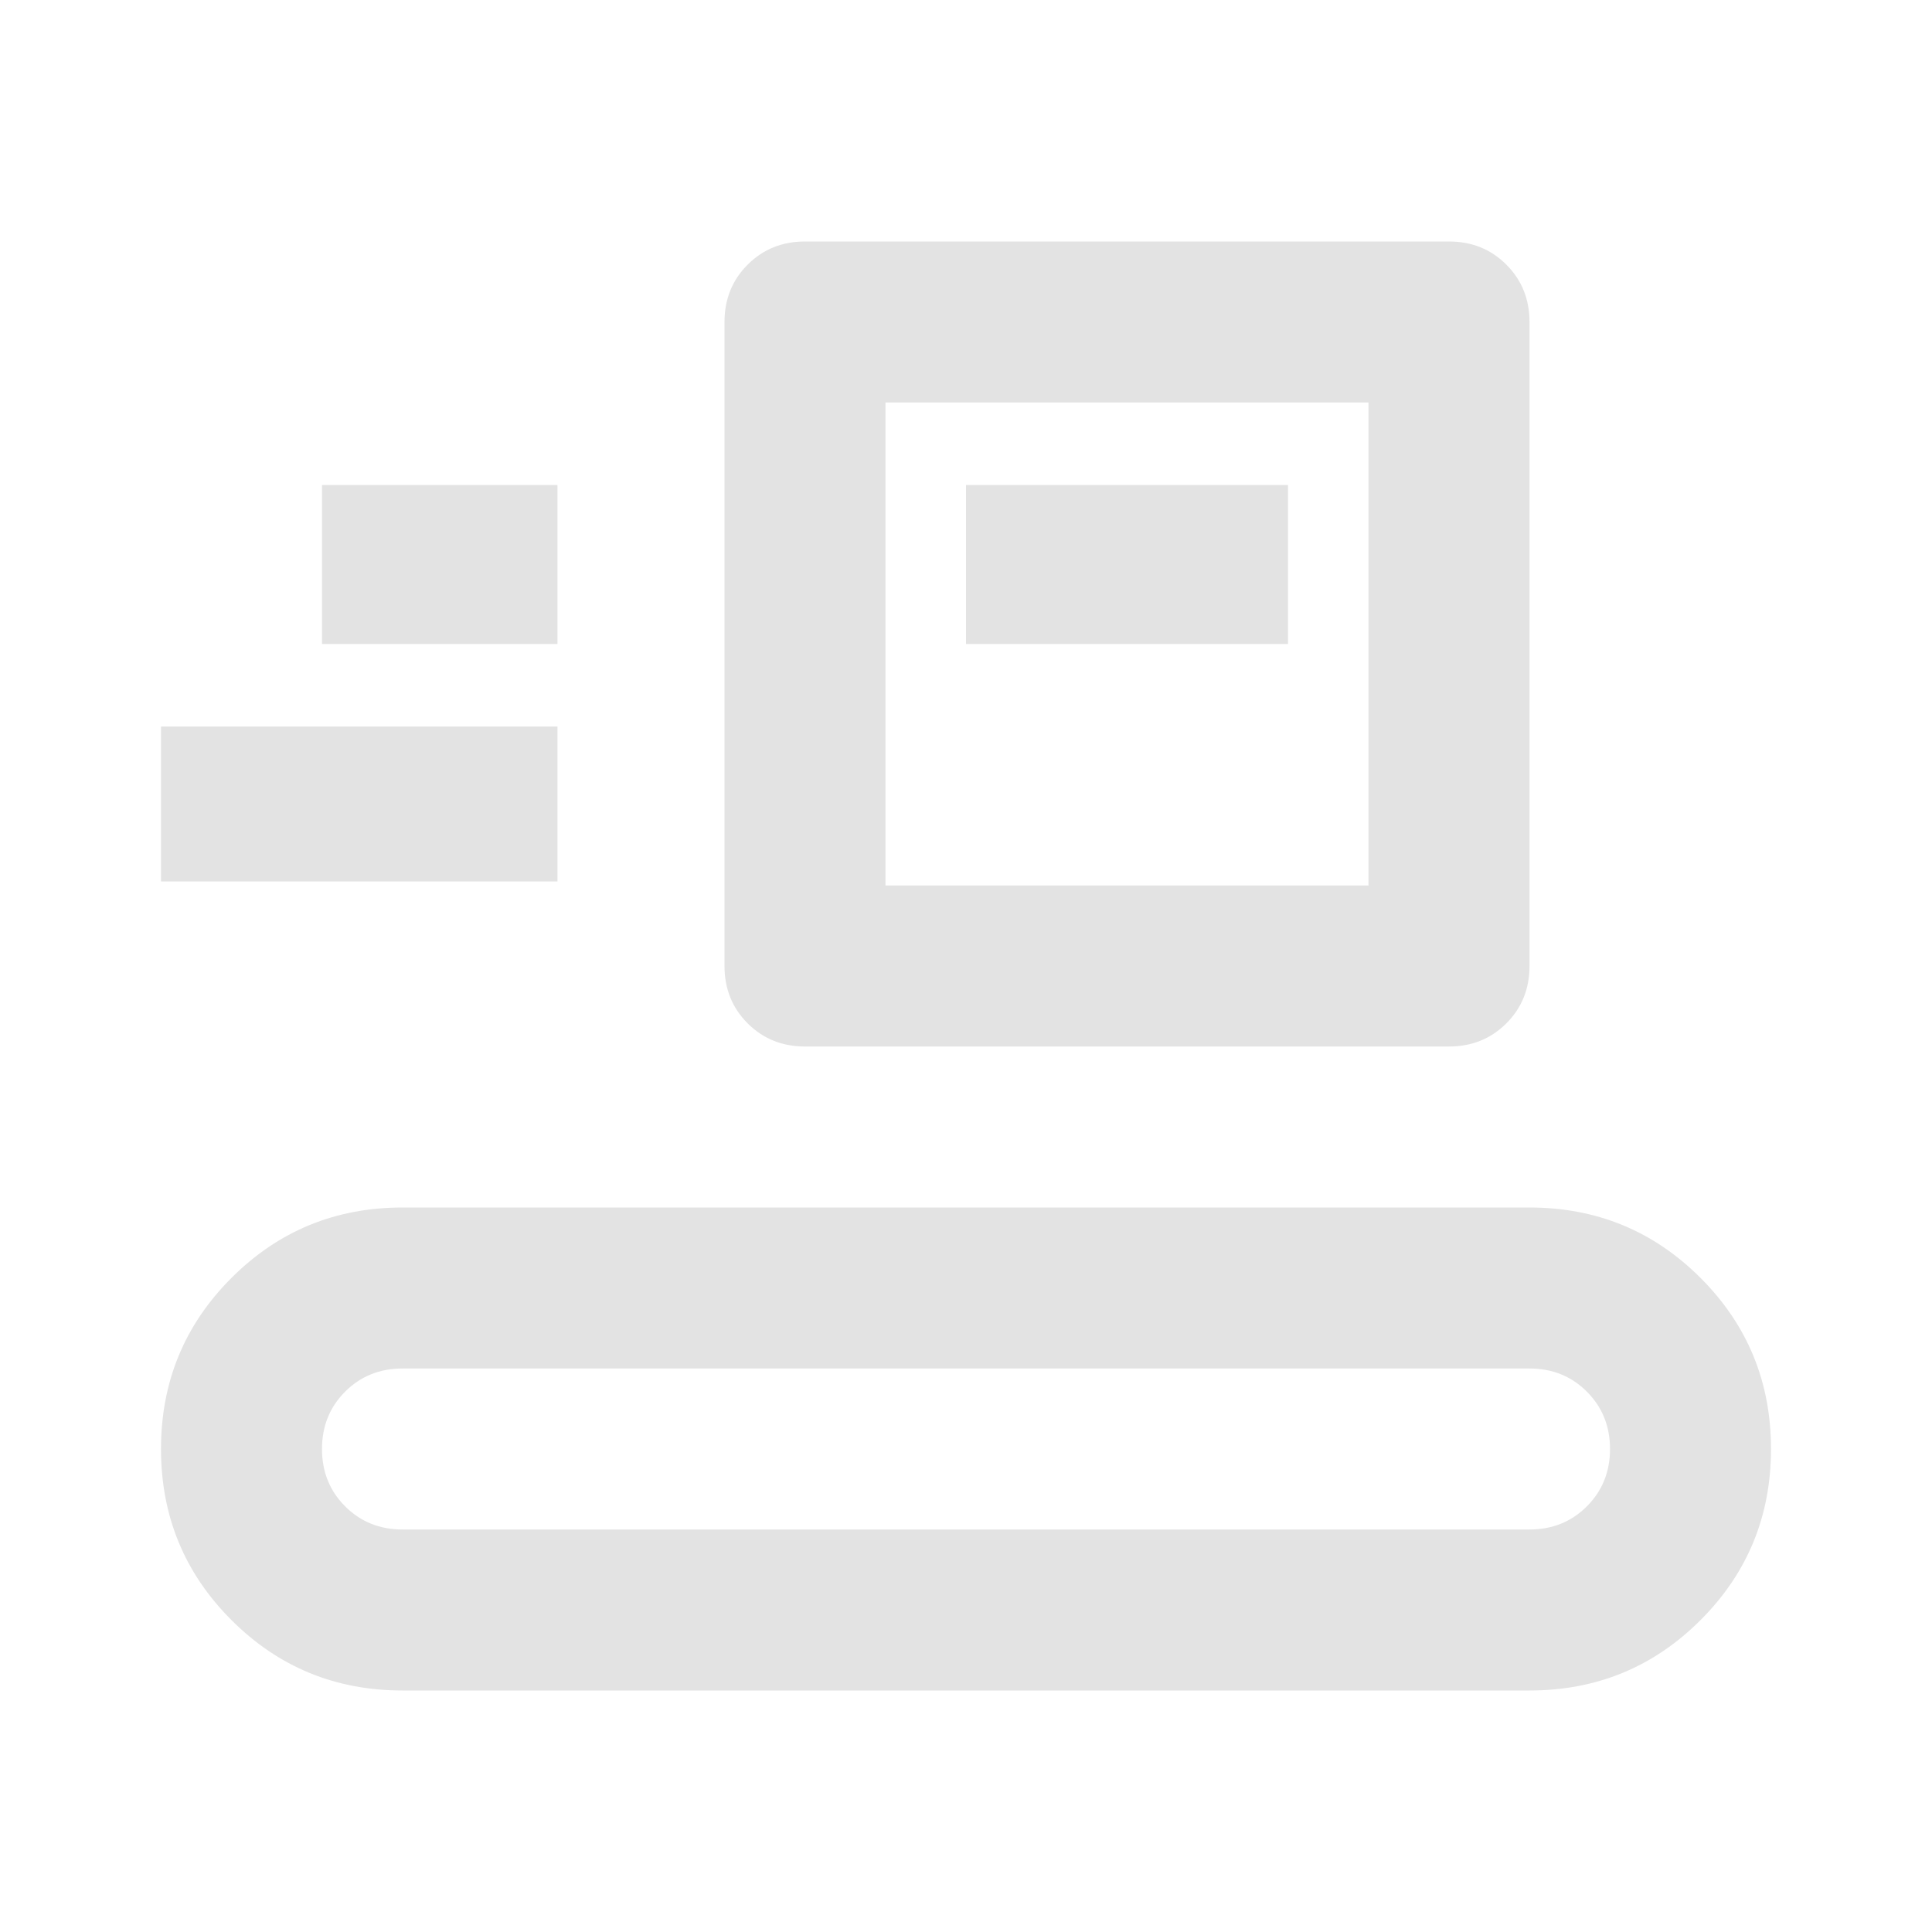
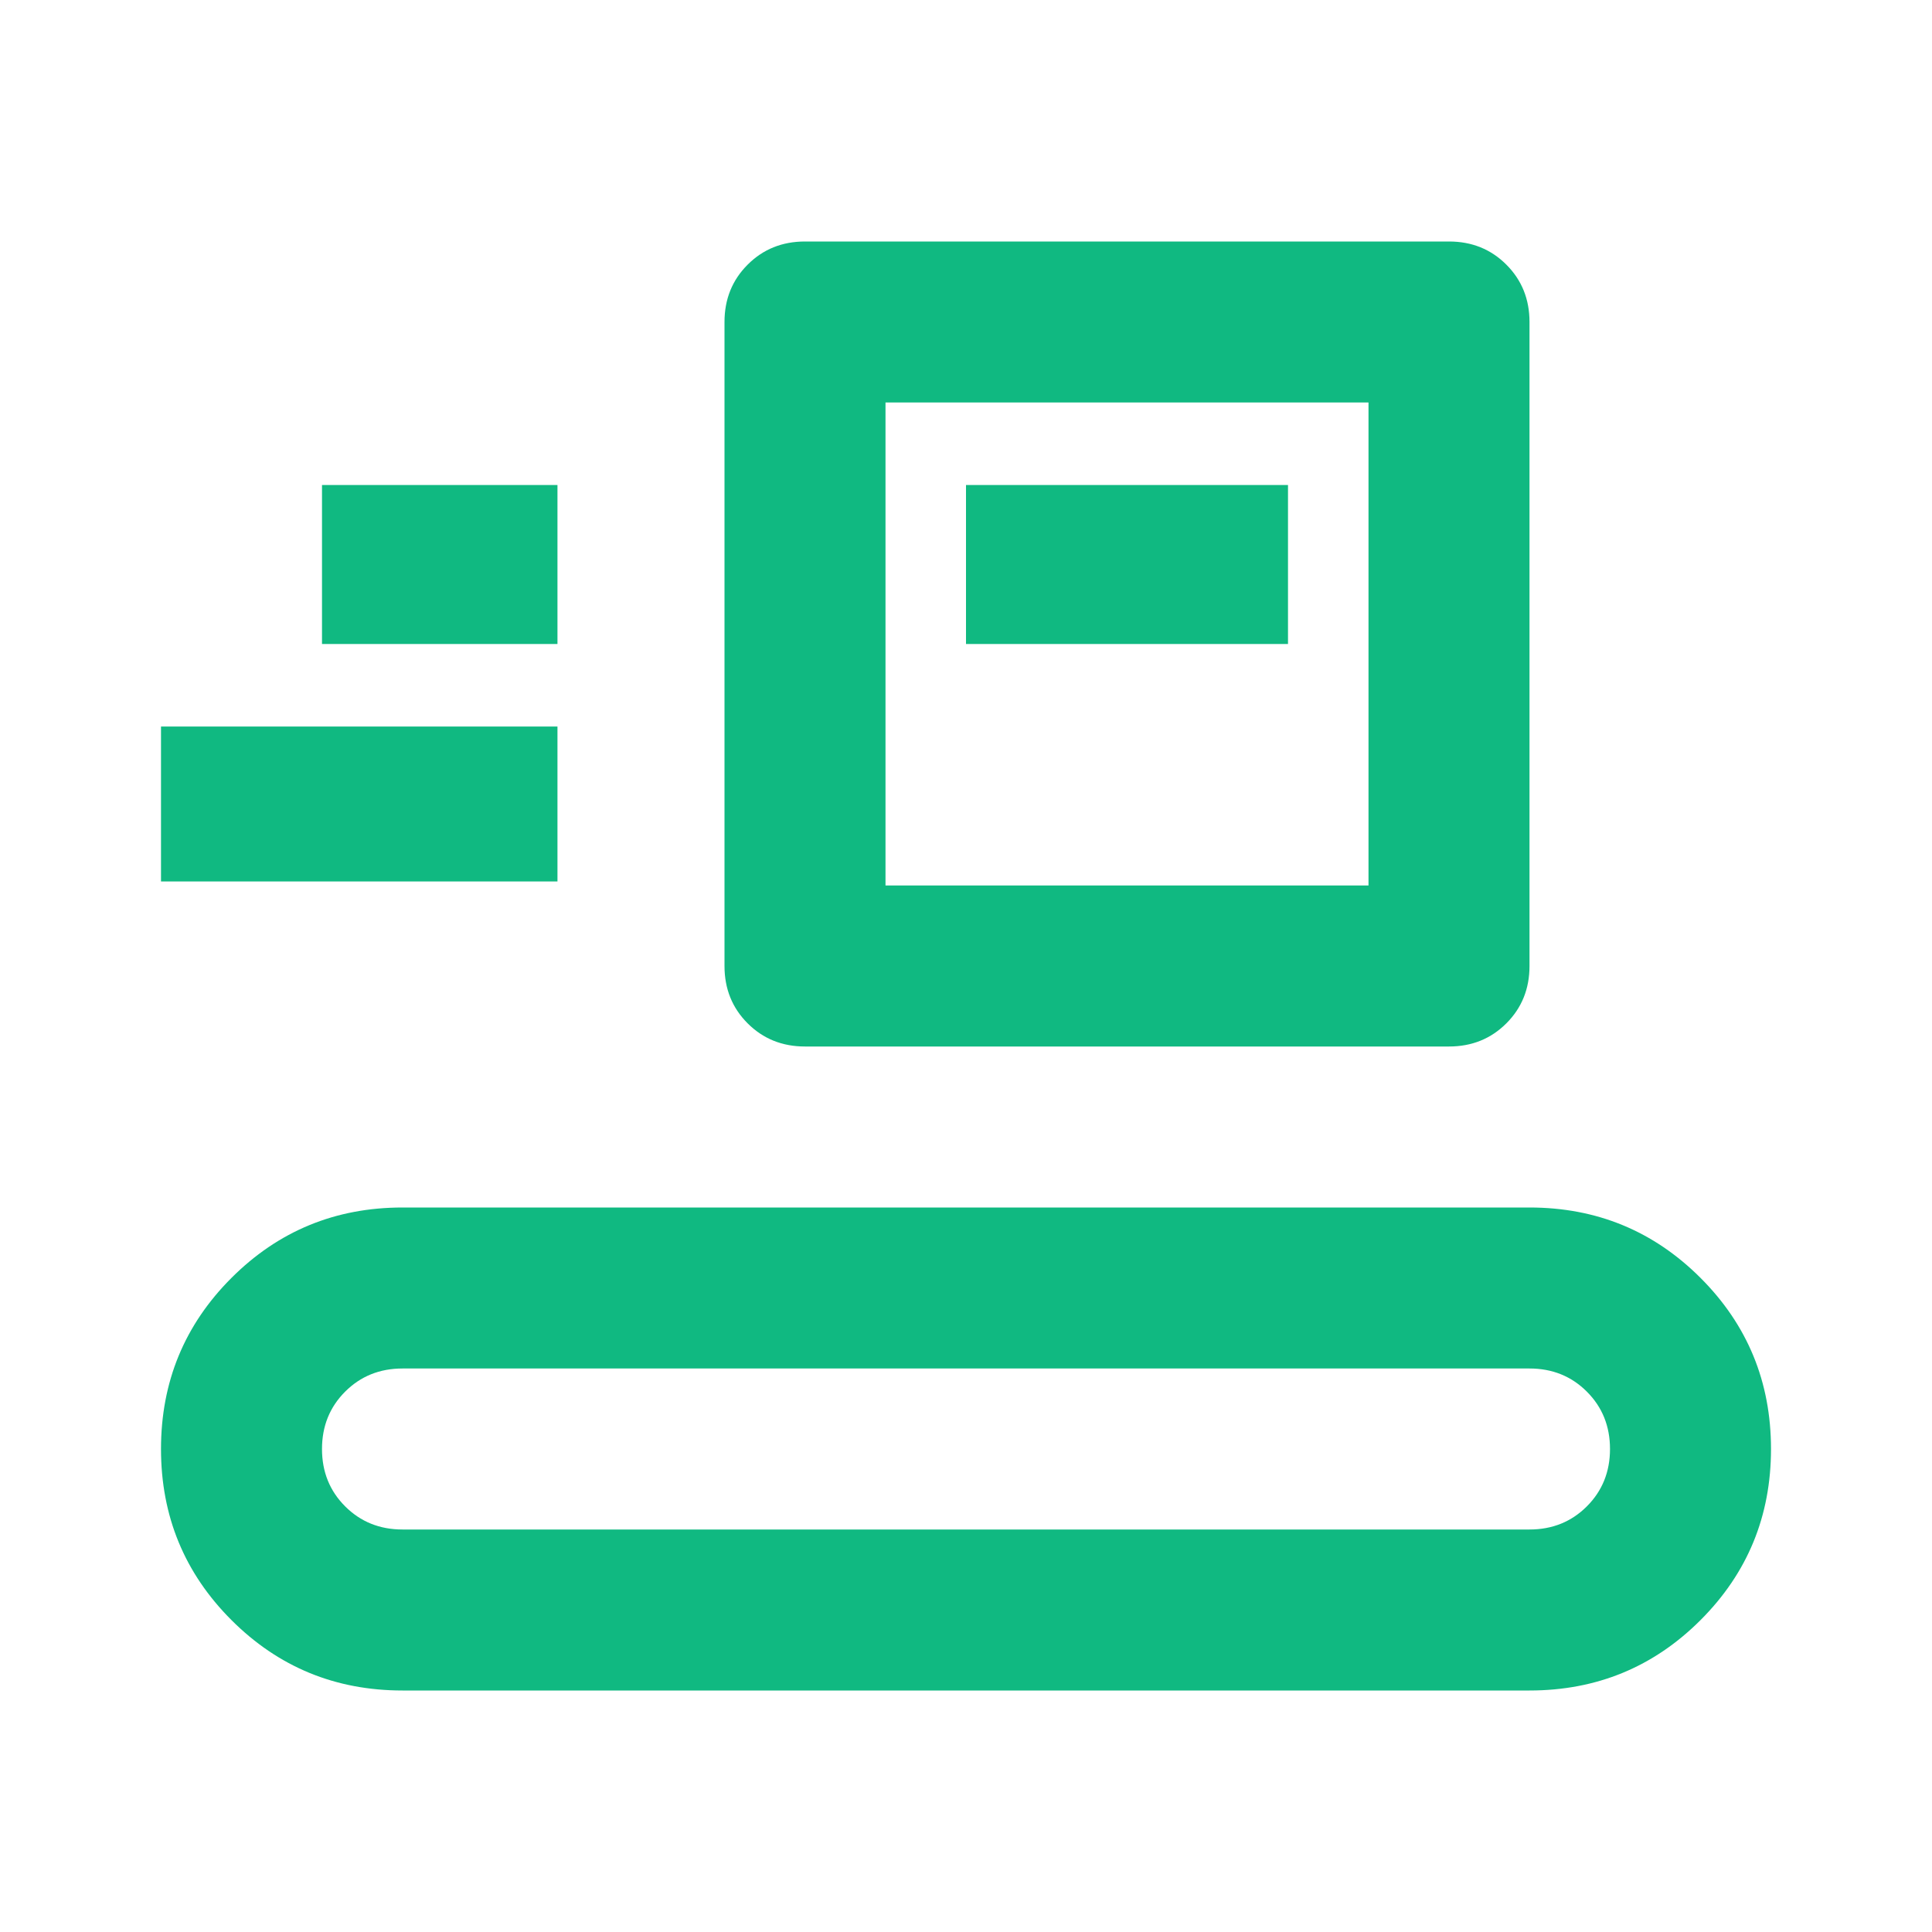
- <svg xmlns="http://www.w3.org/2000/svg" height="24px" viewBox="0 -960 960 960" width="24px" fill="#e3e3e3">
+ <svg xmlns="http://www.w3.org/2000/svg" height="24px" viewBox="0 -960 960 960" width="24px" fill="#10B981">
  <path d="M200-120q-50 0-85-35t-35-85q0-50 35-85t85-35h560q50 0 85 35t35 85q0 50-35 85t-85 35H200Zm0-80h560q17 0 28.5-11.5T800-240q0-17-11.5-28.5T760-280H200q-17 0-28.5 11.5T160-240q0 17 11.5 28.5T200-200Zm200-240q-17 0-28.5-11.5T360-480v-320q0-17 11.5-28.5T400-840h320q17 0 28.5 11.5T760-800v320q0 17-11.5 28.5T720-440H400Zm40-80h240v-240H440v240Zm-360-2v-77h197v77H80Zm400-118h160v-79H480v79Zm-320 0h117v-79H160v79Zm280 120v-240 240Z" />
</svg>
